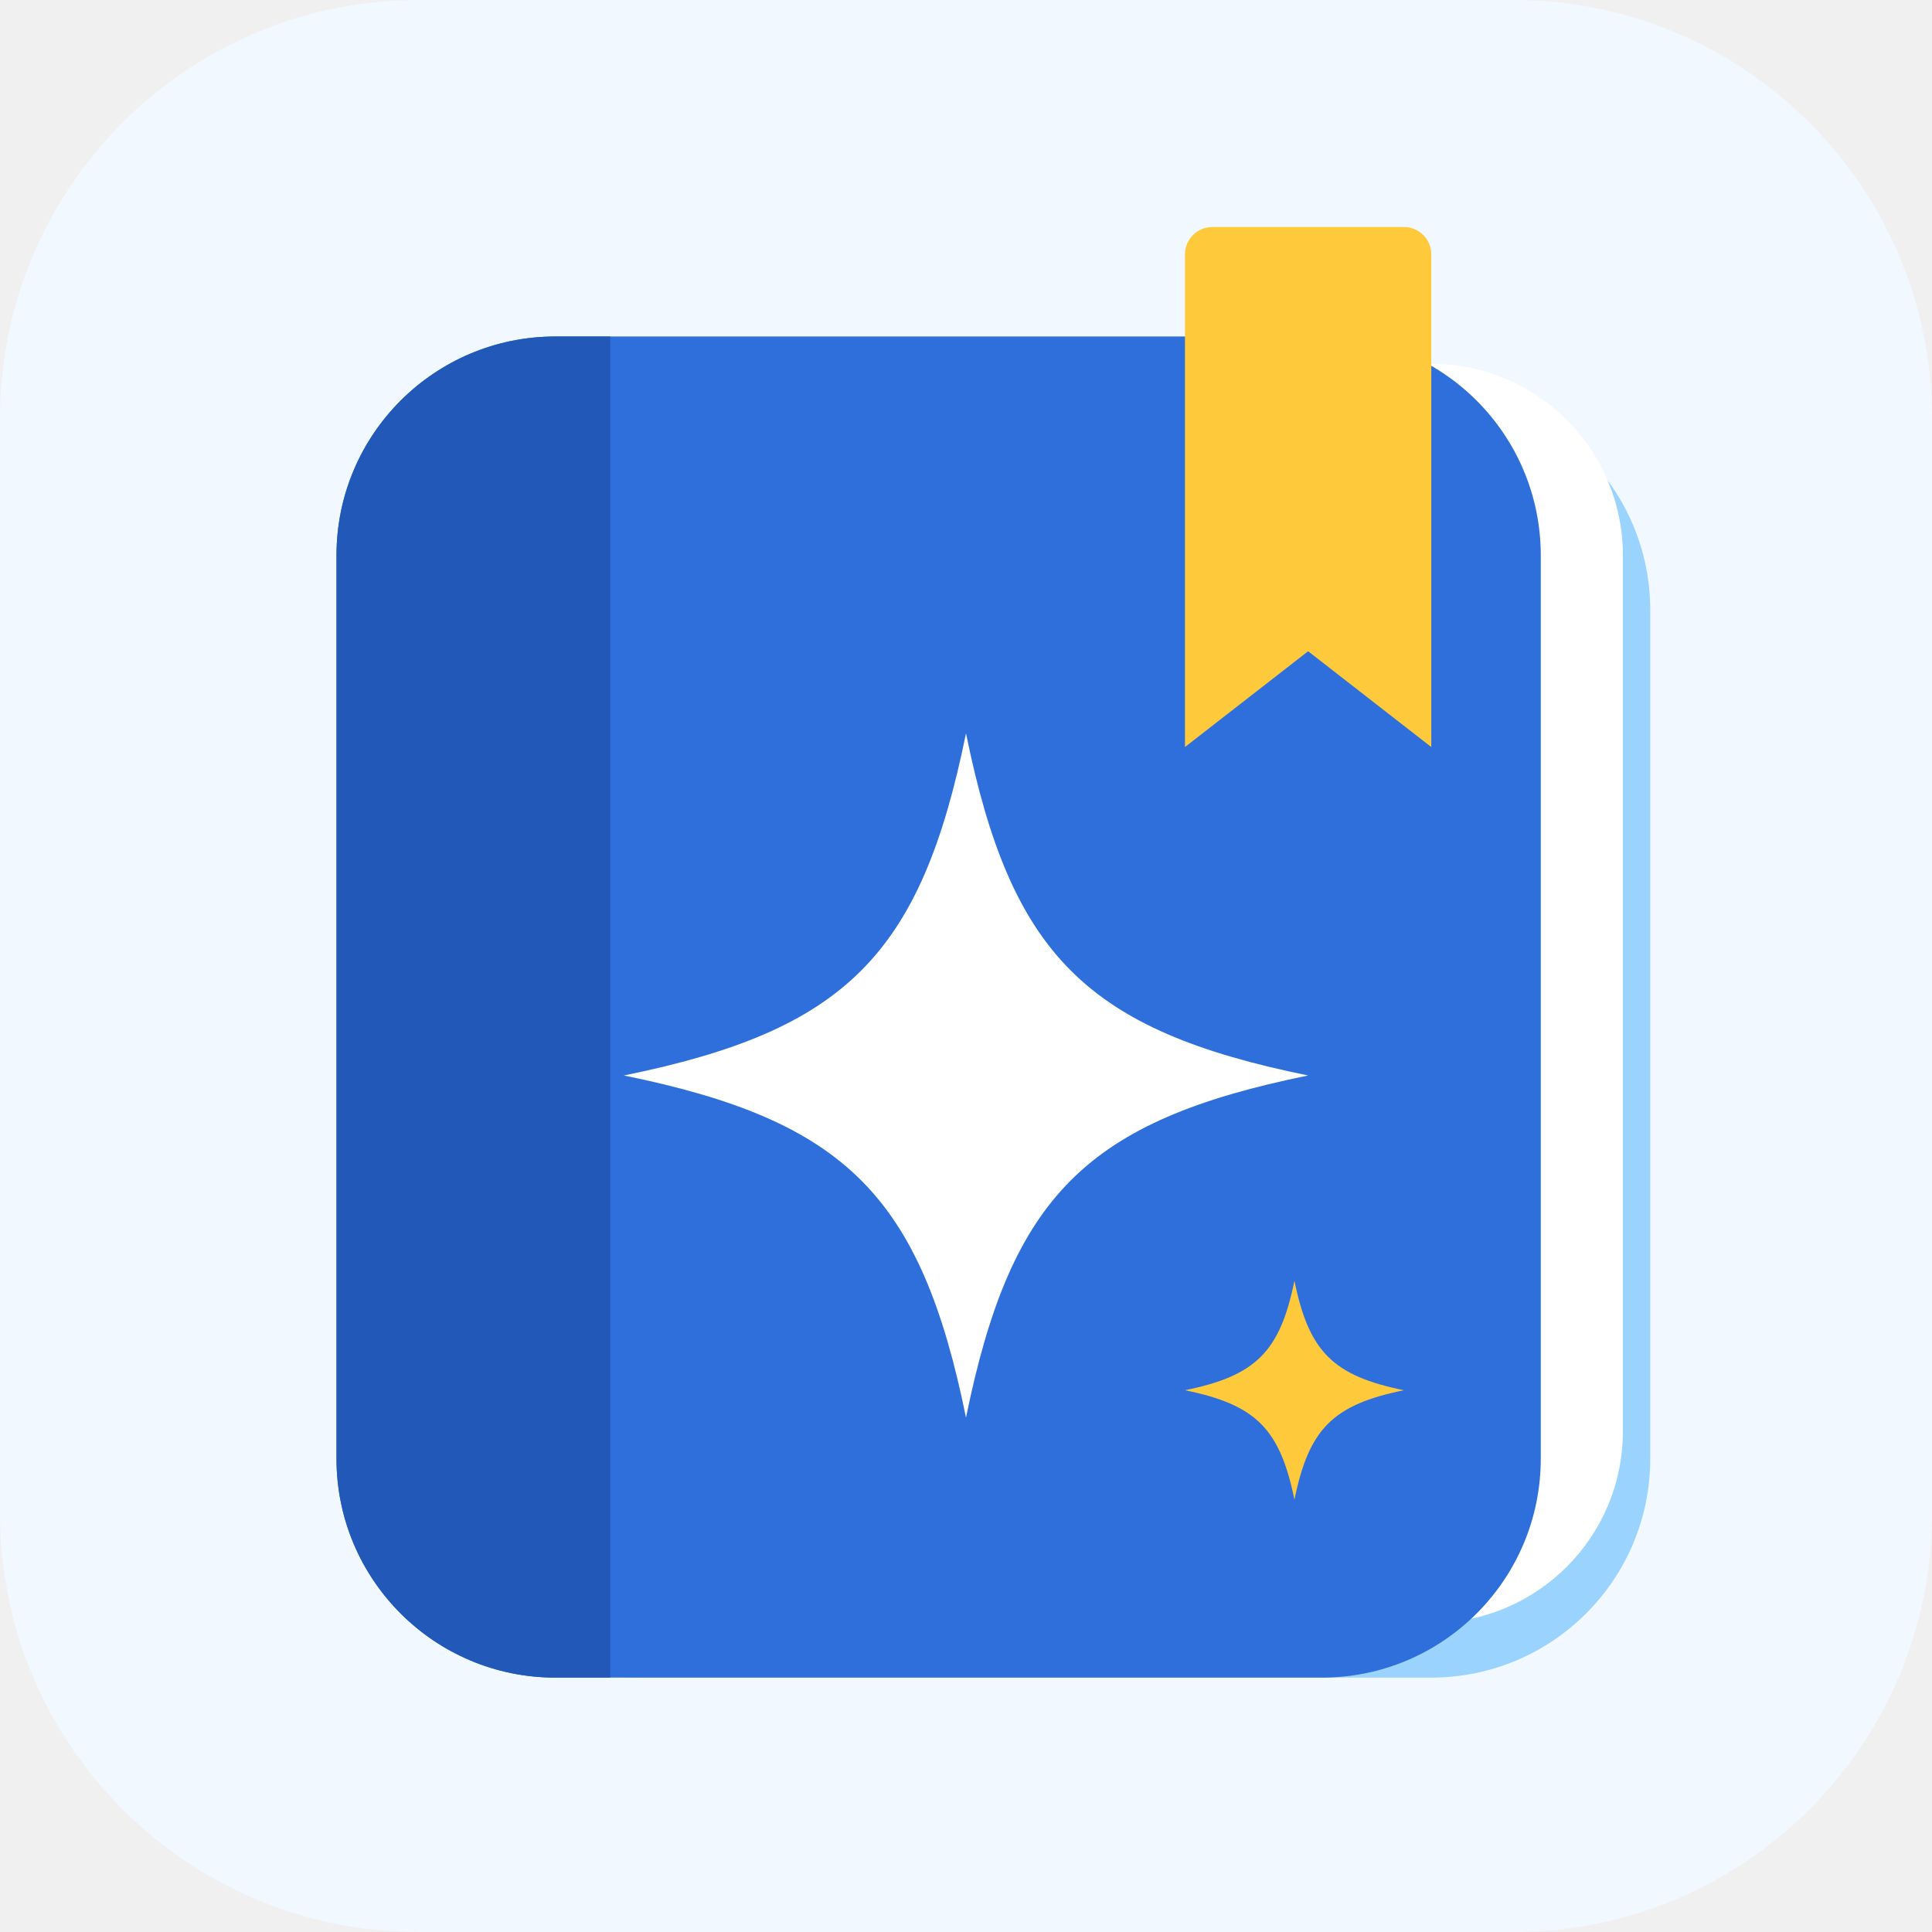
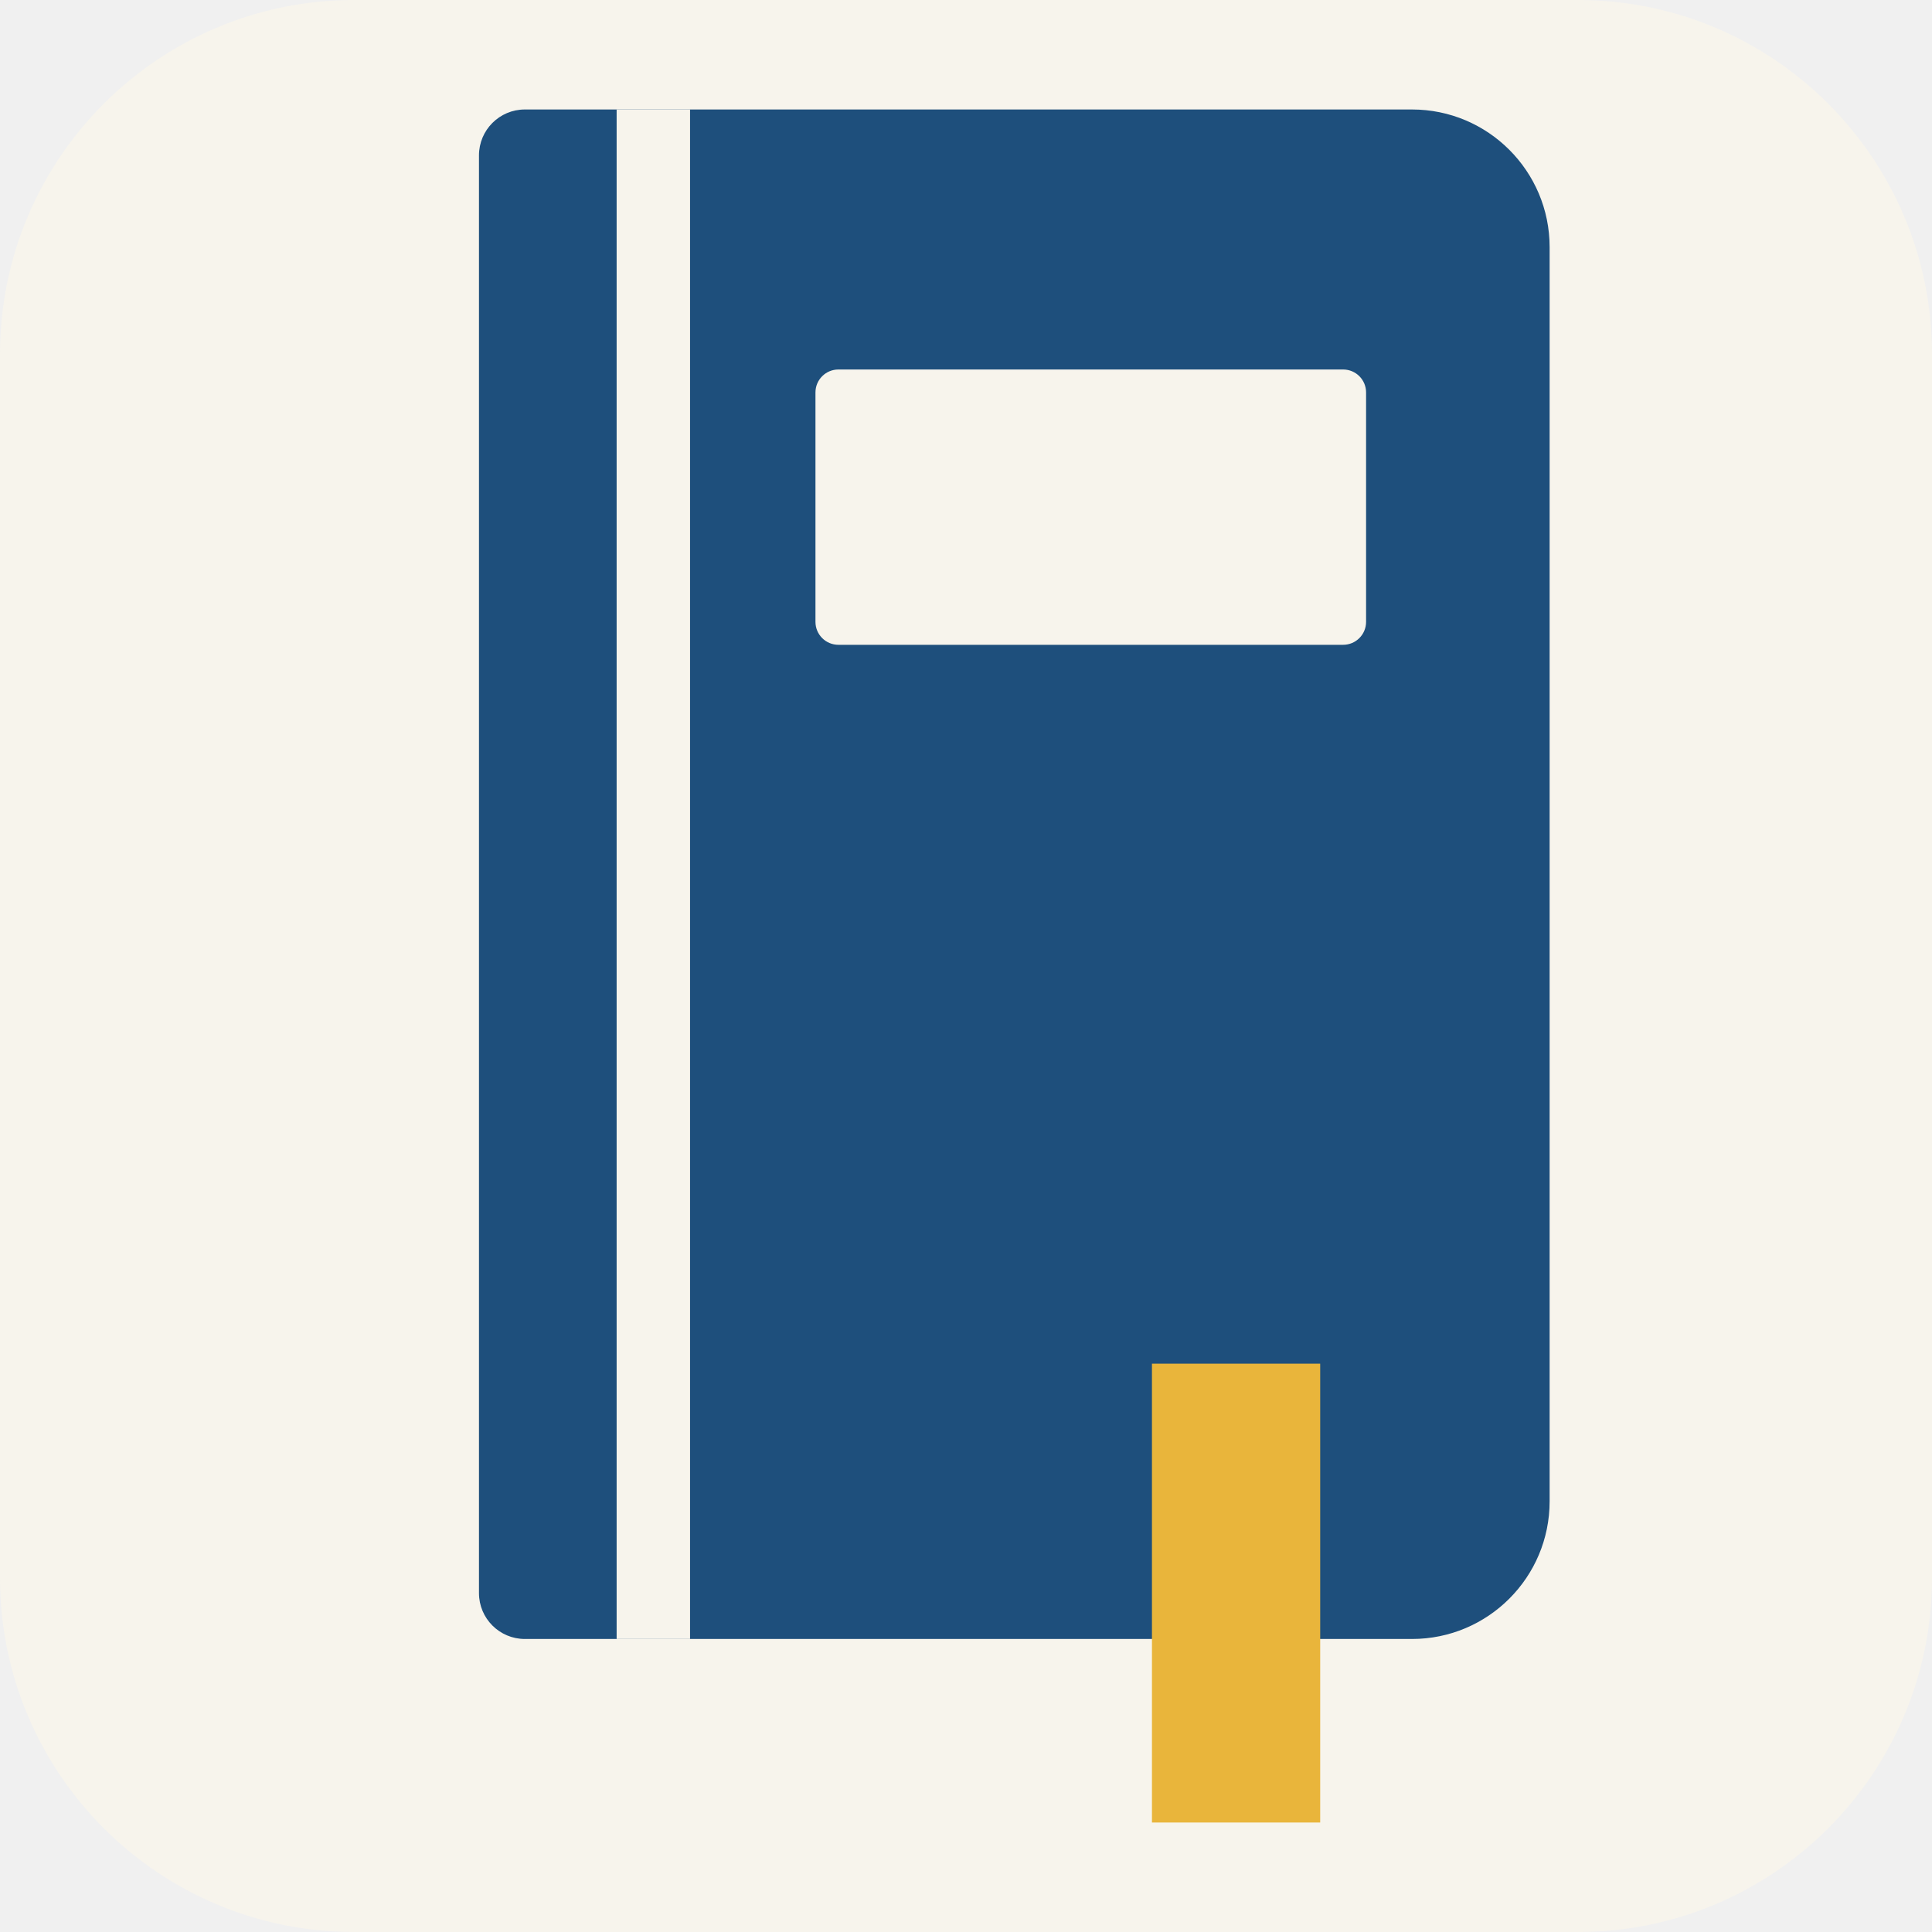
<svg xmlns="http://www.w3.org/2000/svg" viewBox="0 0 120 120" width="120" height="120" role="img" aria-label="AIOえらばれ帳">
-   <rect width="120" height="120" rx="26" fill="#f2f8ff" />
-   <g transform="translate(9,9) scale(0.85)">
-     <g>
-       <rect x="20" y="18" width="90" height="94" rx="16" fill="#9bd3ff" />
-       <rect x="24" y="16" width="84" height="92" rx="14" fill="#ffffff" />
-       <rect x="14" y="14" width="88" height="98" rx="16" fill="#2f6fdb" />
-       <path d="M30 14 H34 V112 H30 A16 16 0 0 1 14 96 V30 A16 16 0 0 1 30 14 Z" fill="#2258b8" />
-       <path d="M78 6 H92 A2 2 0 0 1 94 8 V44 L85 37 L76 44 V8 A2 2 0 0 1 78 6 Z" fill="#ffc93c" />
-       <path fill="#ffffff" d="M60,43 C63.3,59.2 68.8,64.7 85,68 C68.8,71.3 63.3,76.8 60,93 C56.7,76.8 51.2,71.3 35,68 C51.2,64.7 56.7,59.2 60,43 Z" />
-       <path fill="#ffc93c" d="M84,83 C85.056,88.184 86.816,89.944 92,91 C86.816,92.056 85.056,93.816 84,99 C82.944,93.816 81.184,92.056 76,91 C81.184,89.944 82.944,88.184 84,83 Z" />
-     </g>
+   <rect width="120" height="120" rx="22" fill="#F7F4EC" />
+   <g transform="translate(6,3) scale(0.95)">
+     <path fill="#1E4F7C" d="M28,4 H86 A9,9 0 0 1 95,13 V95 A9,9 0 0 1 86,104 H28 A3,3 0 0 1 25,101 V7 A3,3 0 0 1 28,4 Z" />
+     <rect x="34" y="4" width="4.8" height="100" fill="#F7F4EC" />
+     <rect x="47" y="21" width="36" height="18" rx="1.5" fill="#F7F4EC" />
+     <path fill="#E9B53B" d="M69,86 H80 V116 H69 Z" />
  </g>
</svg>
